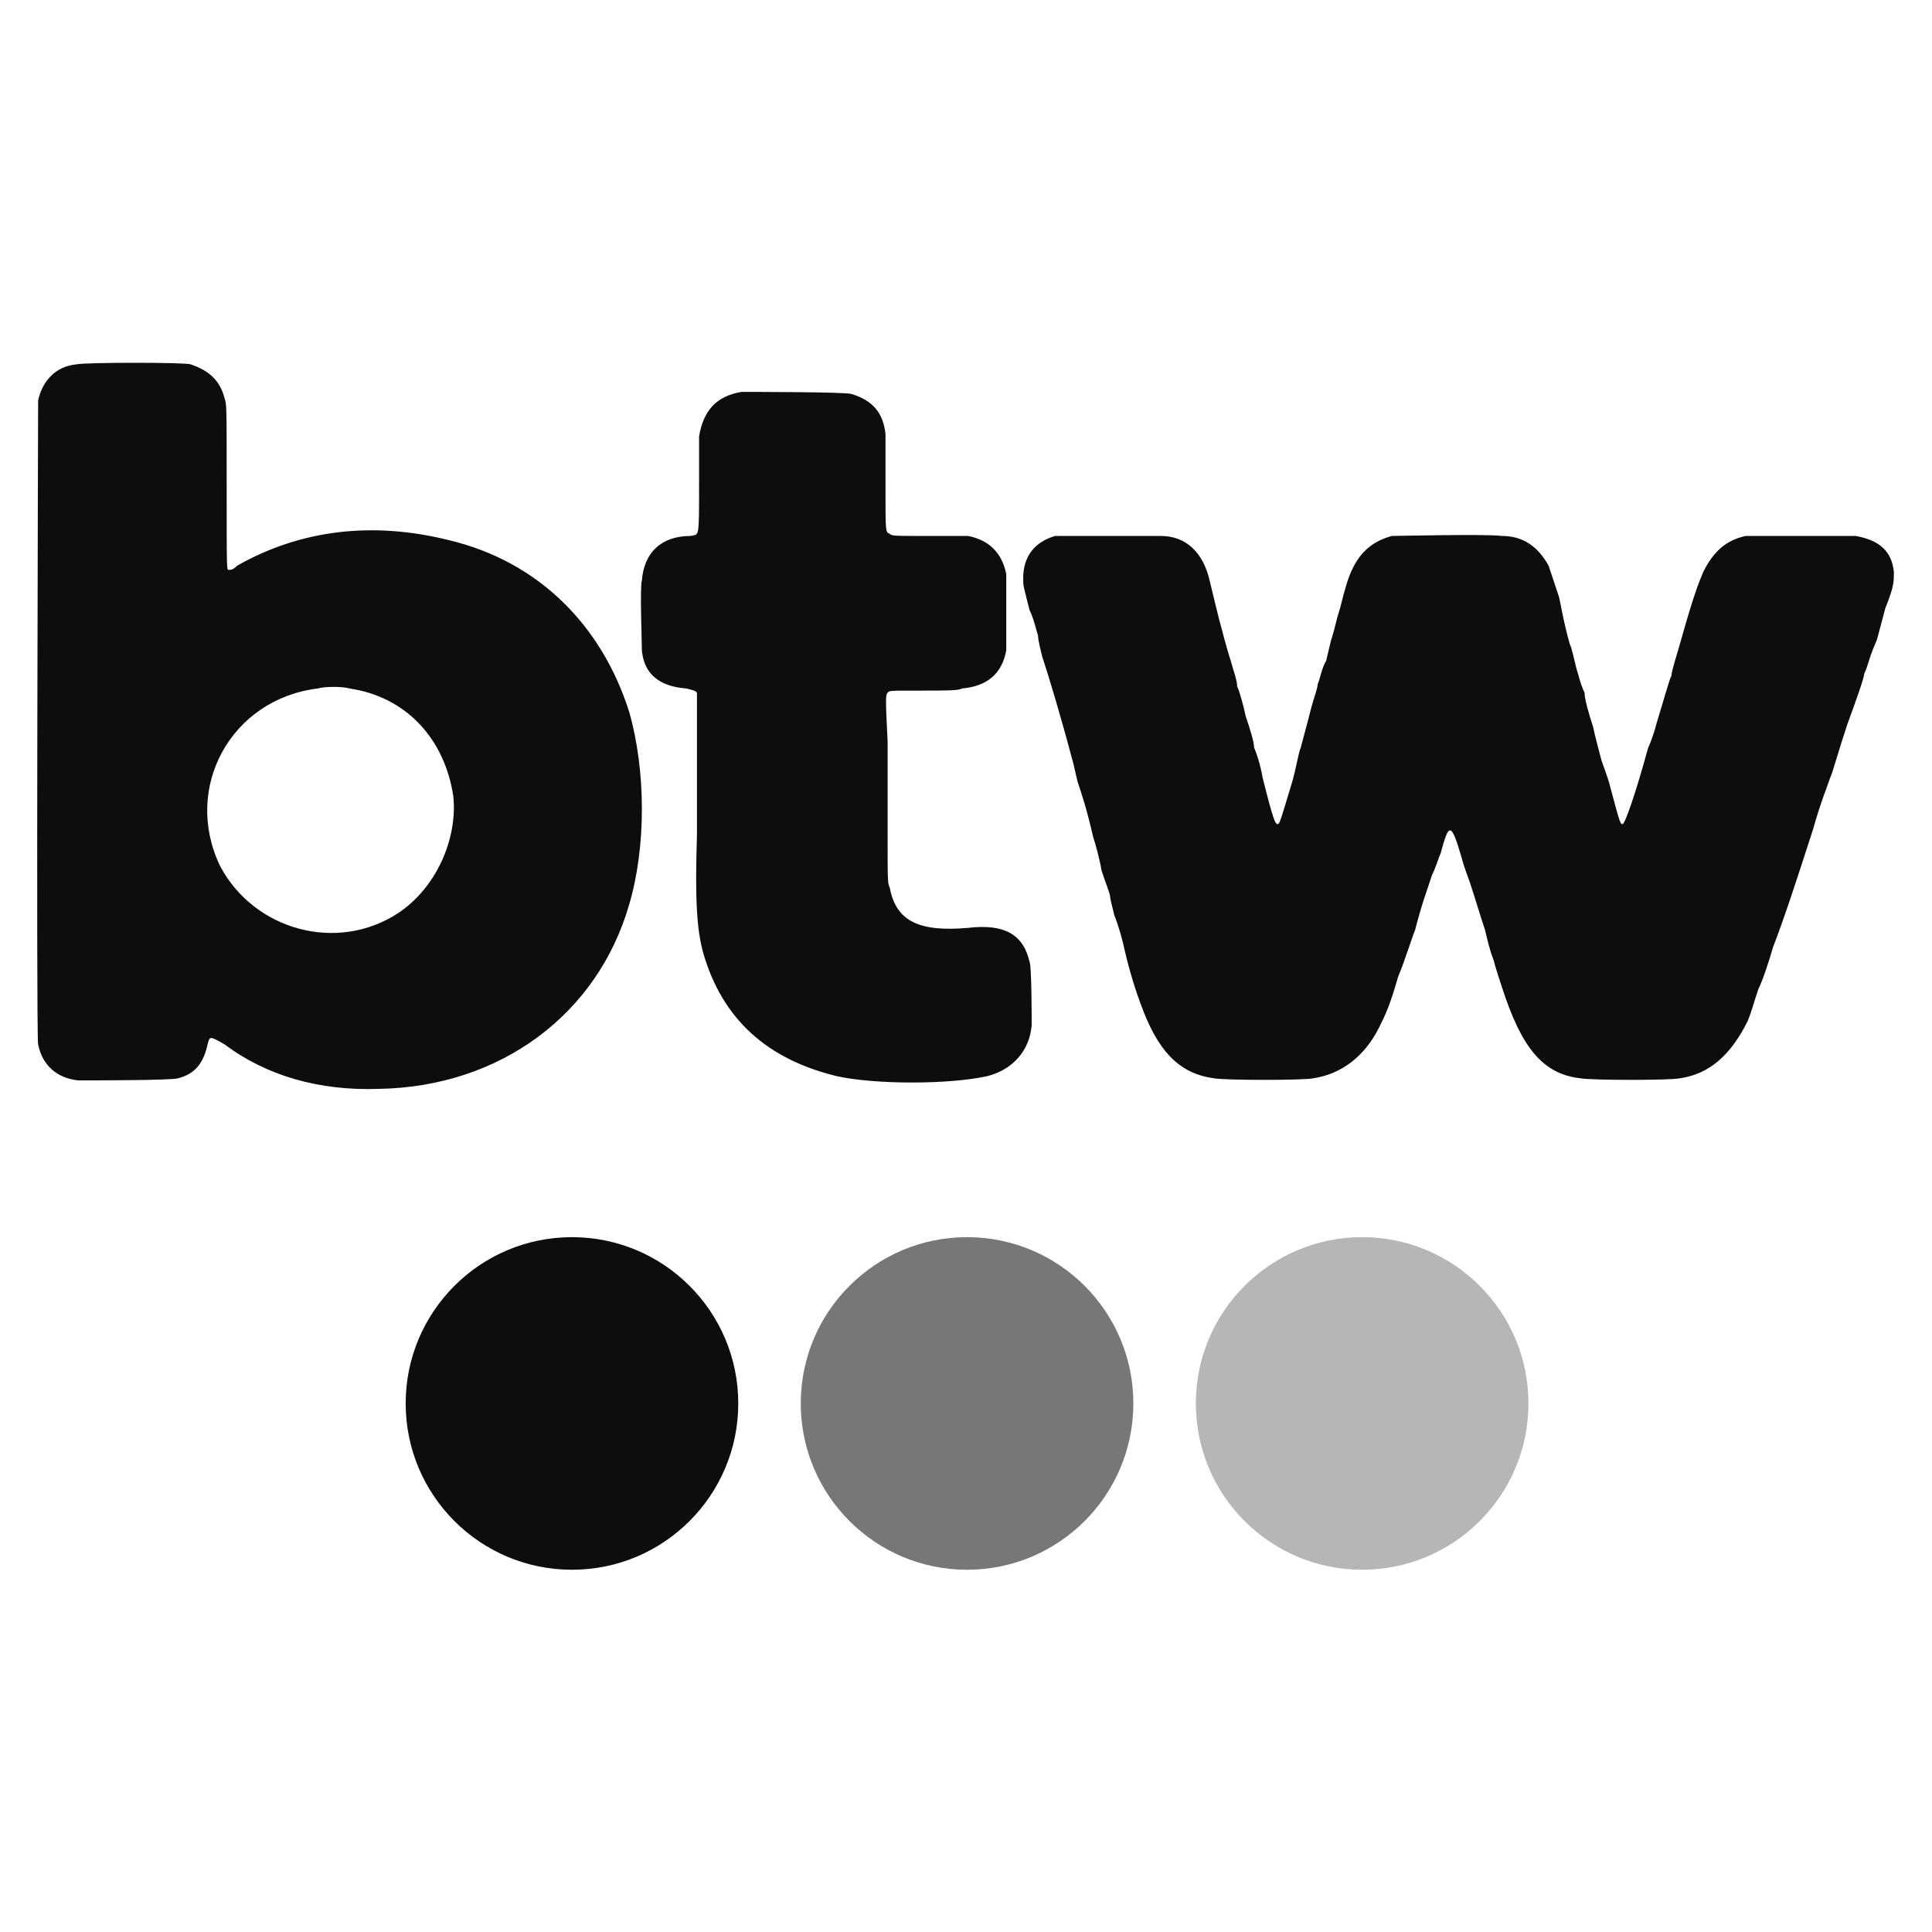
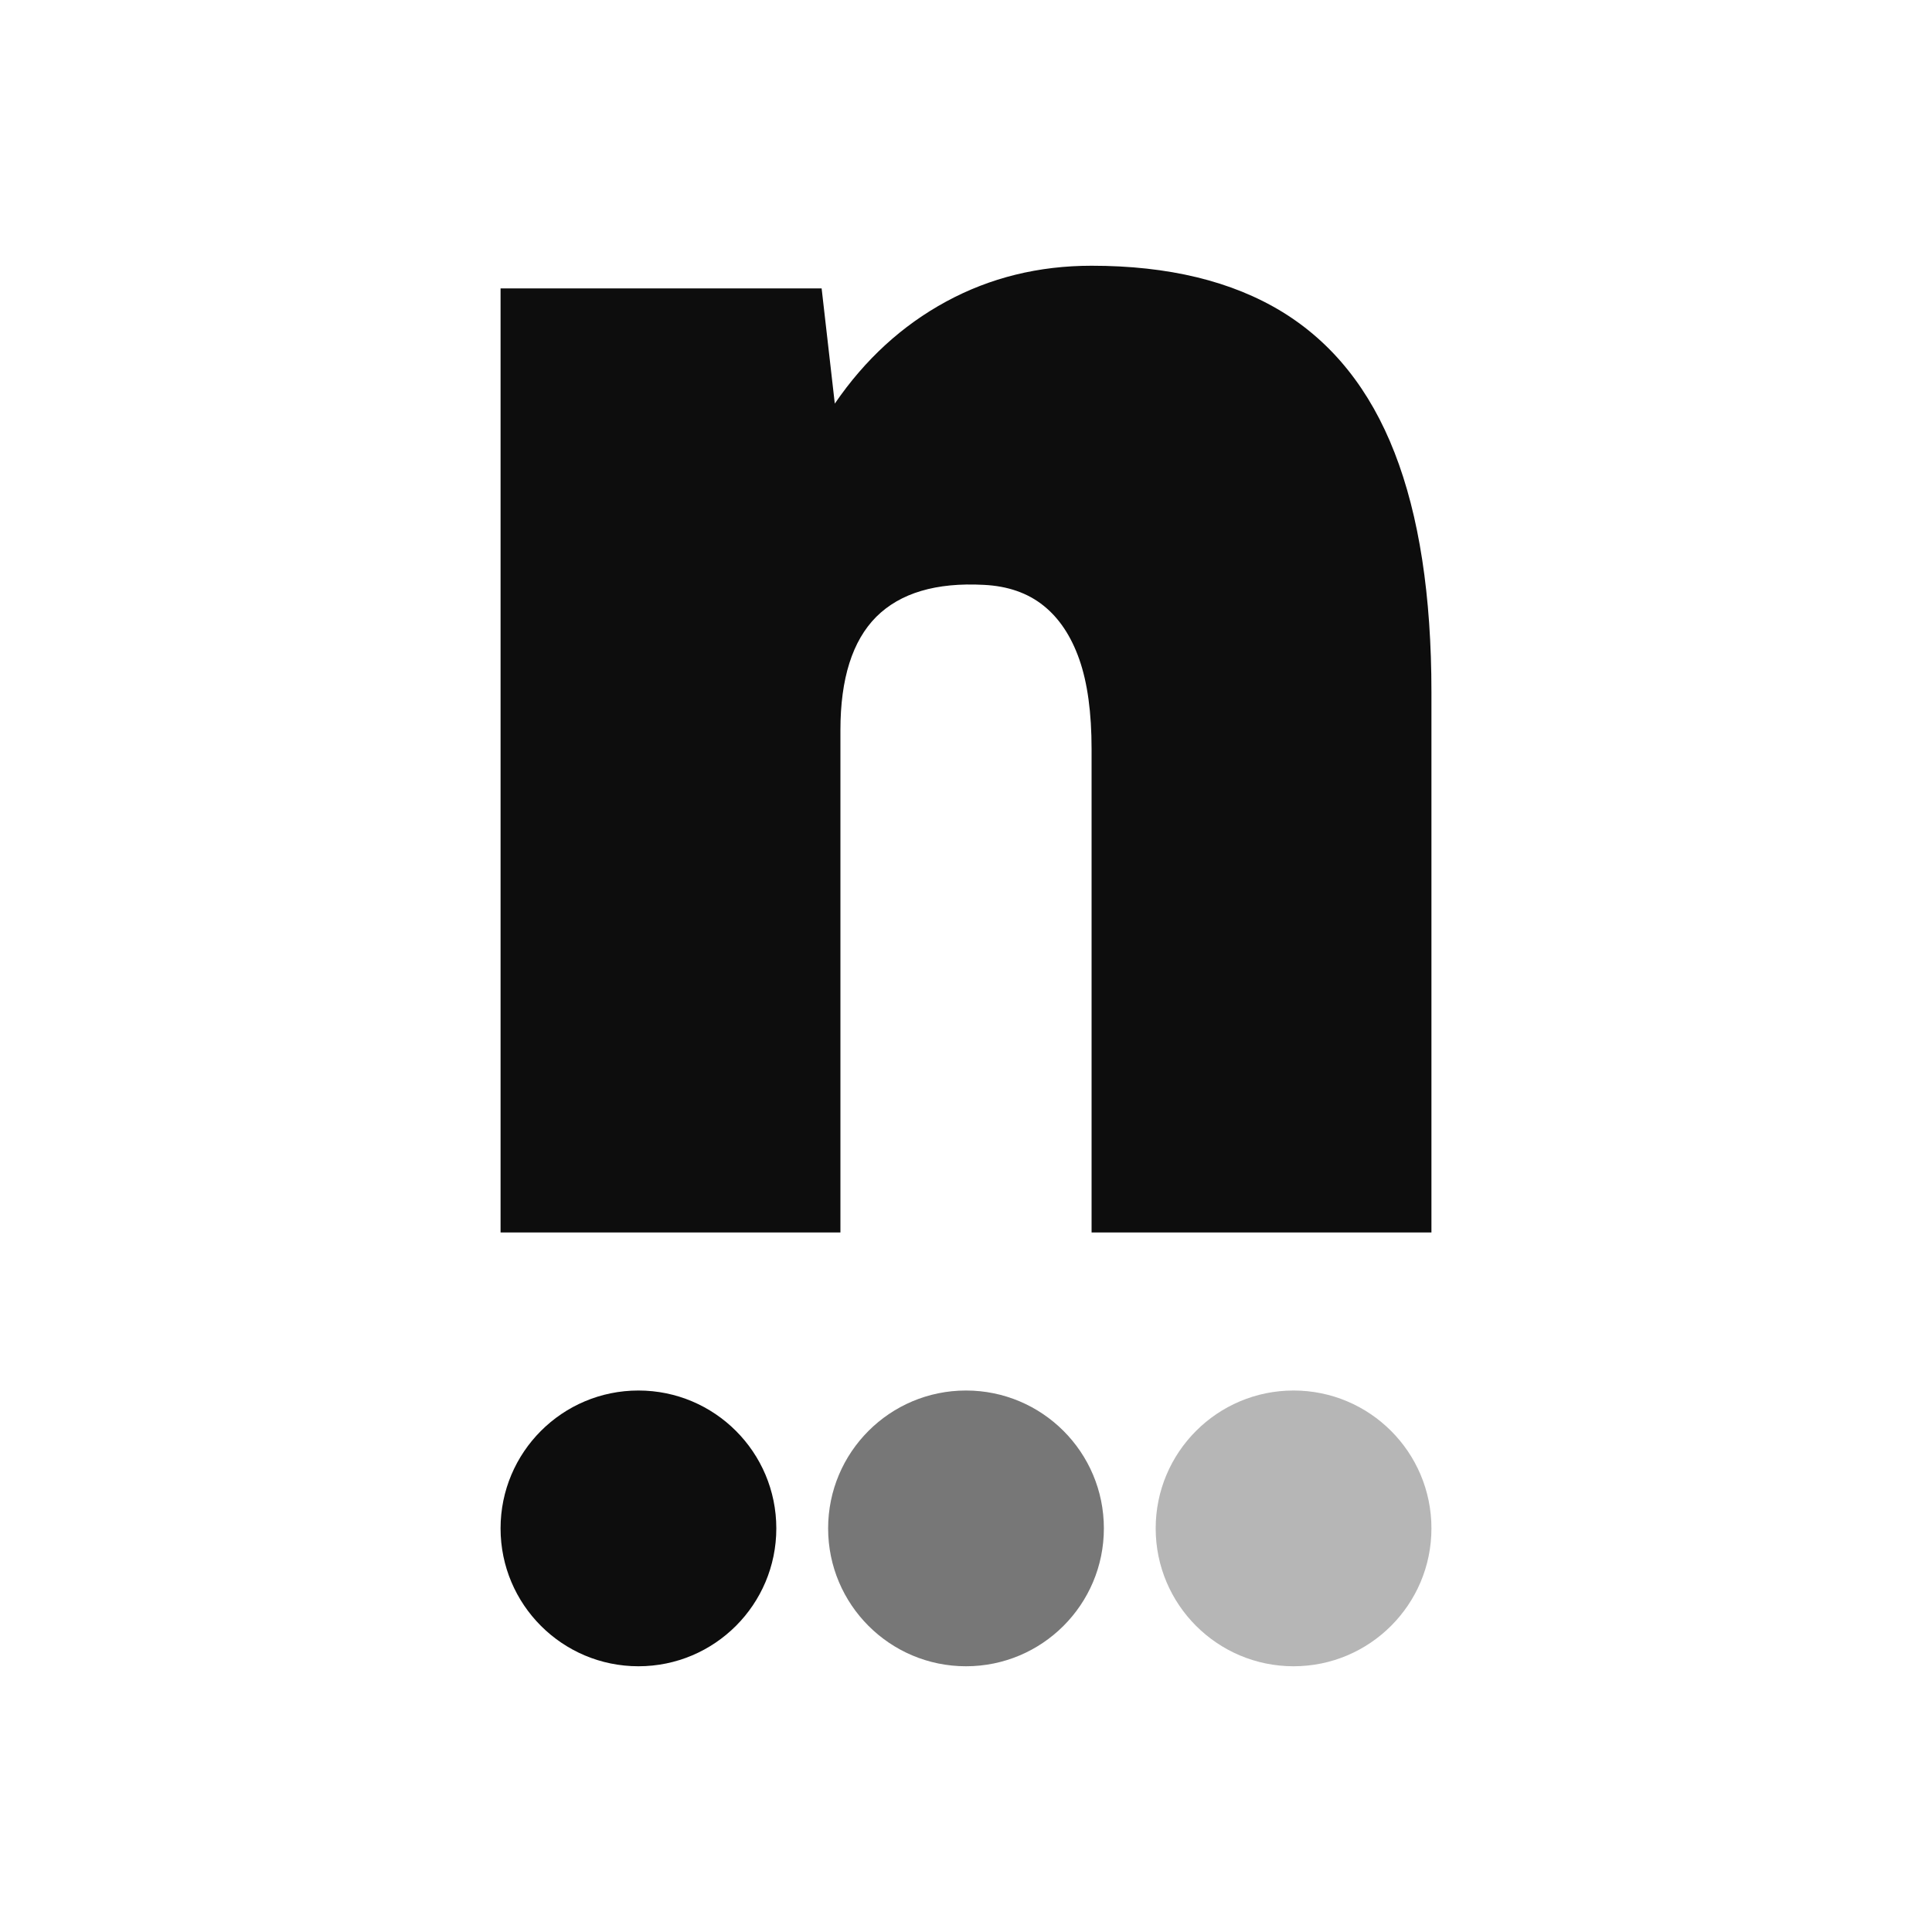
- <svg xmlns="http://www.w3.org/2000/svg" viewBox="-18 -171 912 912" fill="#0d0d0d">
+ <svg xmlns="http://www.w3.org/2000/svg" viewBox="0 0 1100 1100" fill="#0d0d0d">
  <style>
		@media (prefers-color-scheme: dark) {
			svg {
				fill: #ececec;
			}
		}
	</style>
-   <path d="M18 1C8 2 2 9 0 18C0 22 -1 319 0 322C2 332 9 338 19 339C25 339 64 339 66 338C74 336 78 331 80 322C81 318 81 318 88 322C108 337 133 344 161 343C218 342 264 308 279 256C287 229 287 193 279 165C266 124 236 94 194 84C158 75 124 79 94 96C92 98 91 98 90 98C89 98 89 99 89 58C89 20 89 20 88 17C86 9 81 4 72 1C70 0 22 0 18 1ZM147 154C174 158 192 178 196 205C198 225 188 248 170 260C141 279 102 268 86 238C68 201 91 159 132 154C135 153 144 153 147 154ZM332 14C320 16 314 23 312 35C312 36 312 47 312 58C312 84 312 81 308 82C294 82 286 90 285 103C284 106 285 132 285 136C286 147 293 153 306 154C310 155 310 155 311 156C311 157 311 191 311 223C310 255 311 268 314 279C323 310 344 329 377 337C395 341 430 341 448 337C460 334 468 325 469 313C469 309 469 285 468 283C465 270 456 265 439 267C416 269 405 264 402 248C401 246 401 245 401 223C401 211 401 191 401 179C400 159 400 157 401 156C402 155 401 155 418 155C428 155 435 155 436 154C448 153 455 147 457 136C457 133 457 103 457 100C455 90 449 84 439 82C436 82 435 82 420 82C404 82 403 82 402 81C400 80 400 81 400 58C400 45 400 36 400 34C399 24 394 18 384 15C382 14 337 14 332 14ZM496 82C484 82 482 82 480 82C470 85 465 92 465 102C465 106 465 105 468 117C470 121 471 126 472 129C472 131 473 135 474 139C477 148 483 168 488 187C489 190 490 196 491 199C493 205 495 211 498 224C499 227 501 234 502 240C504 246 506 251 506 252C506 253 507 257 508 261C510 266 512 273 513 278C516 291 520 302 522 307C530 327 540 336 555 338C560 339 598 339 602 338C615 336 626 328 633 314C636 308 638 304 642 290C645 283 648 273 650 268C651 264 653 257 654 254C655 251 657 245 658 242C660 238 661 234 662 232C666 217 667 217 672 234C673 238 675 243 676 246C678 252 681 262 683 268C684 272 685 277 687 282C688 286 690 292 691 295C700 323 710 336 728 338C733 339 771 339 775 338C789 336 799 327 807 311C809 306 809 305 812 296C814 292 817 283 819 276C824 263 829 248 838 220C841 209 845 199 846 196C847 194 850 183 854 171C858 160 862 149 862 147C864 143 864 140 868 131C869 127 871 120 872 116C876 106 876 104 876 99C875 89 869 84 858 82C855 82 809 82 806 82C797 84 791 89 786 99C784 104 782 108 775 133C773 140 771 146 771 148C770 150 769 154 768 157C766 164 764 170 763 174C762 177 761 180 760 182C754 204 749 218 748 218C747 218 747 219 742 200C741 196 739 191 738 188C737 184 735 177 734 172C732 166 730 159 730 156C728 152 727 147 726 144C725 140 724 135 723 133C721 126 720 121 718 111C715 102 714 99 713 96C708 87 701 82 691 82C684 81 641 82 639 82C628 85 621 92 617 107C616 110 615 115 614 118C613 121 612 126 611 129C610 132 609 137 608 141C606 144 605 150 604 152C604 154 602 159 601 163C599 171 597 178 596 182C595 184 594 191 592 198C586 218 586 218 585 218C584 218 583 216 578 196C577 190 575 184 574 182C574 179 572 173 570 167C569 162 567 155 566 153C566 150 564 145 563 141C562 138 560 131 559 127C557 120 555 111 553 103C550 90 542 82 530 82C525 82 511 82 496 82Z" />
-   <circle cx="252" cy="491.5" r="78.5" />
-   <circle cx="438.5" cy="491.5" r="78.5" fill-opacity=".56" />
-   <circle cx="625" cy="491.5" r="78.5" fill-opacity=".3" />
+   <path d="M285 701.7L285 164.2L467.8 164.2L475.3 229.8Q501.1 192.1 538.7 171.7Q576.3 151.3 621.5 151.3Q687.1 151.3 730.1 177.6Q773.1 204 794 257.7Q815 311.5 815 394.2L815 701.7L621.5 701.7L621.5 426.5Q621.5 395.3 614.5 375.4Q607.5 355.5 594.1 344.8Q580.6 334 560.2 333Q519.4 330.8 498.9 351.2Q478.5 371.7 478.5 415.7L478.5 701.7Z" />
+   <circle cx="363.5" cy="870.2" r="78.5" />
+   <circle cx="550" cy="870.2" r="78.5" fill-opacity=".56" />
+   <circle cx="736.5" cy="870.2" r="78.5" fill-opacity=".3" />
</svg>
